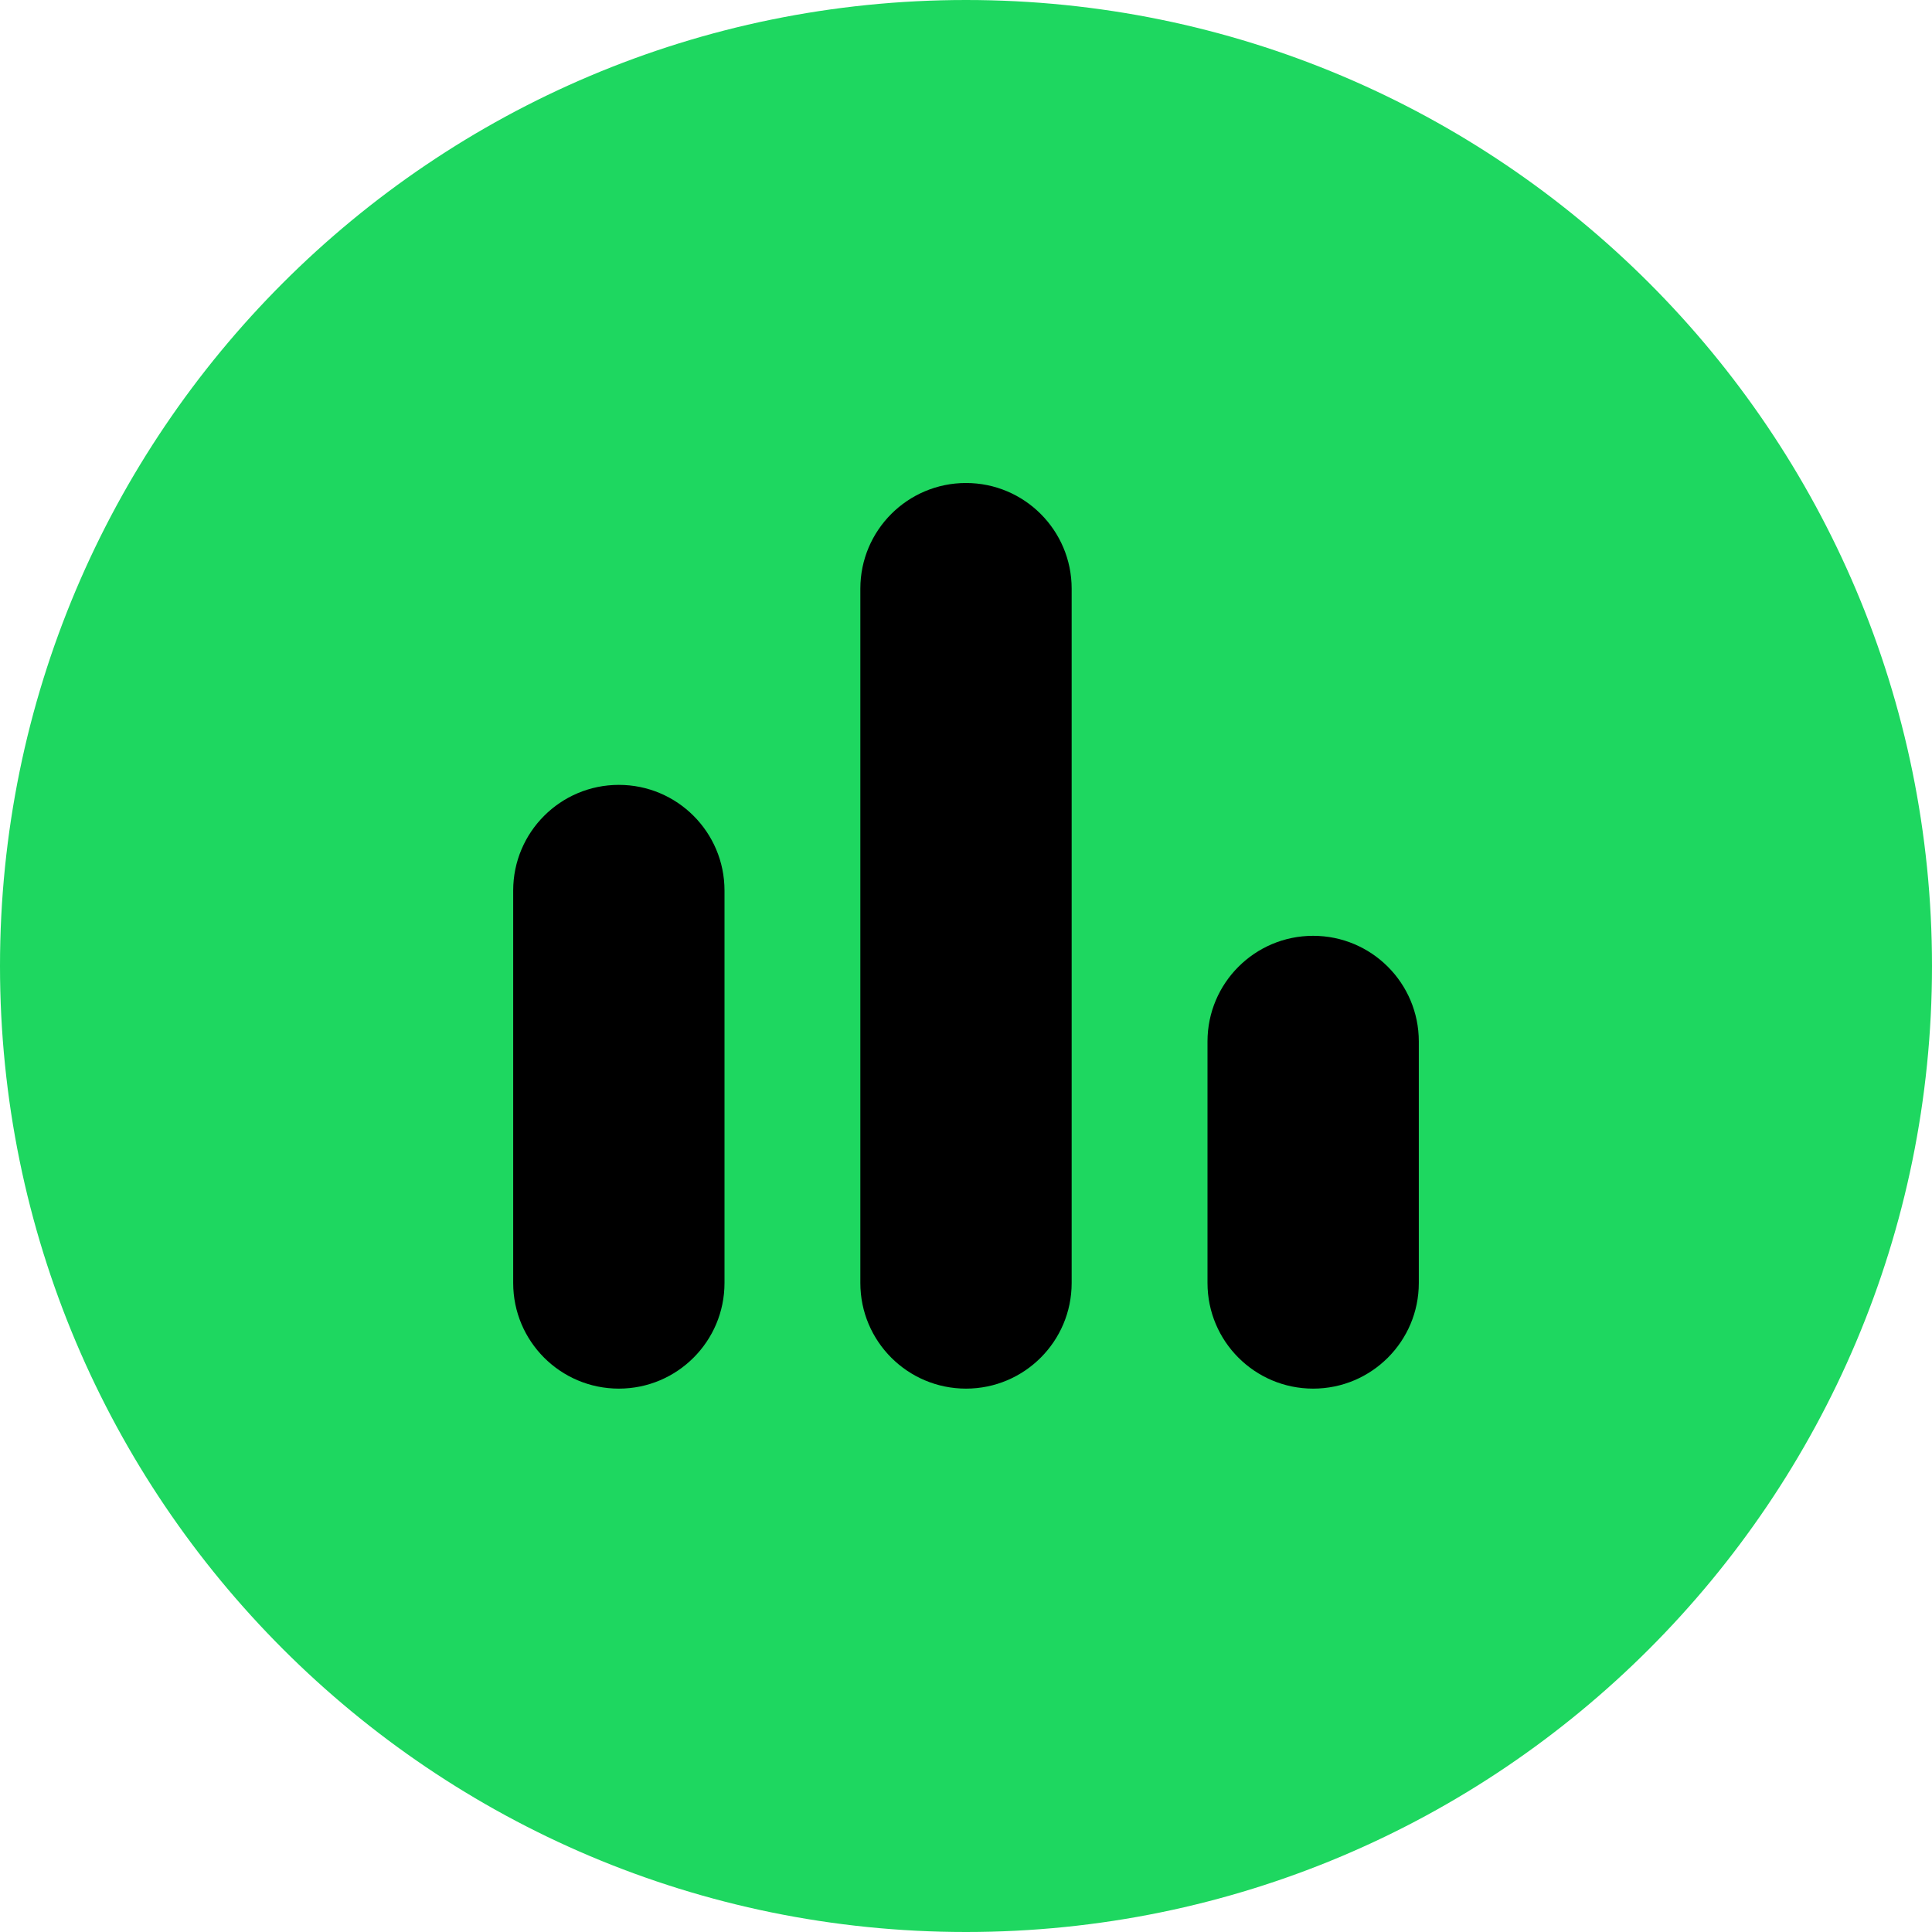
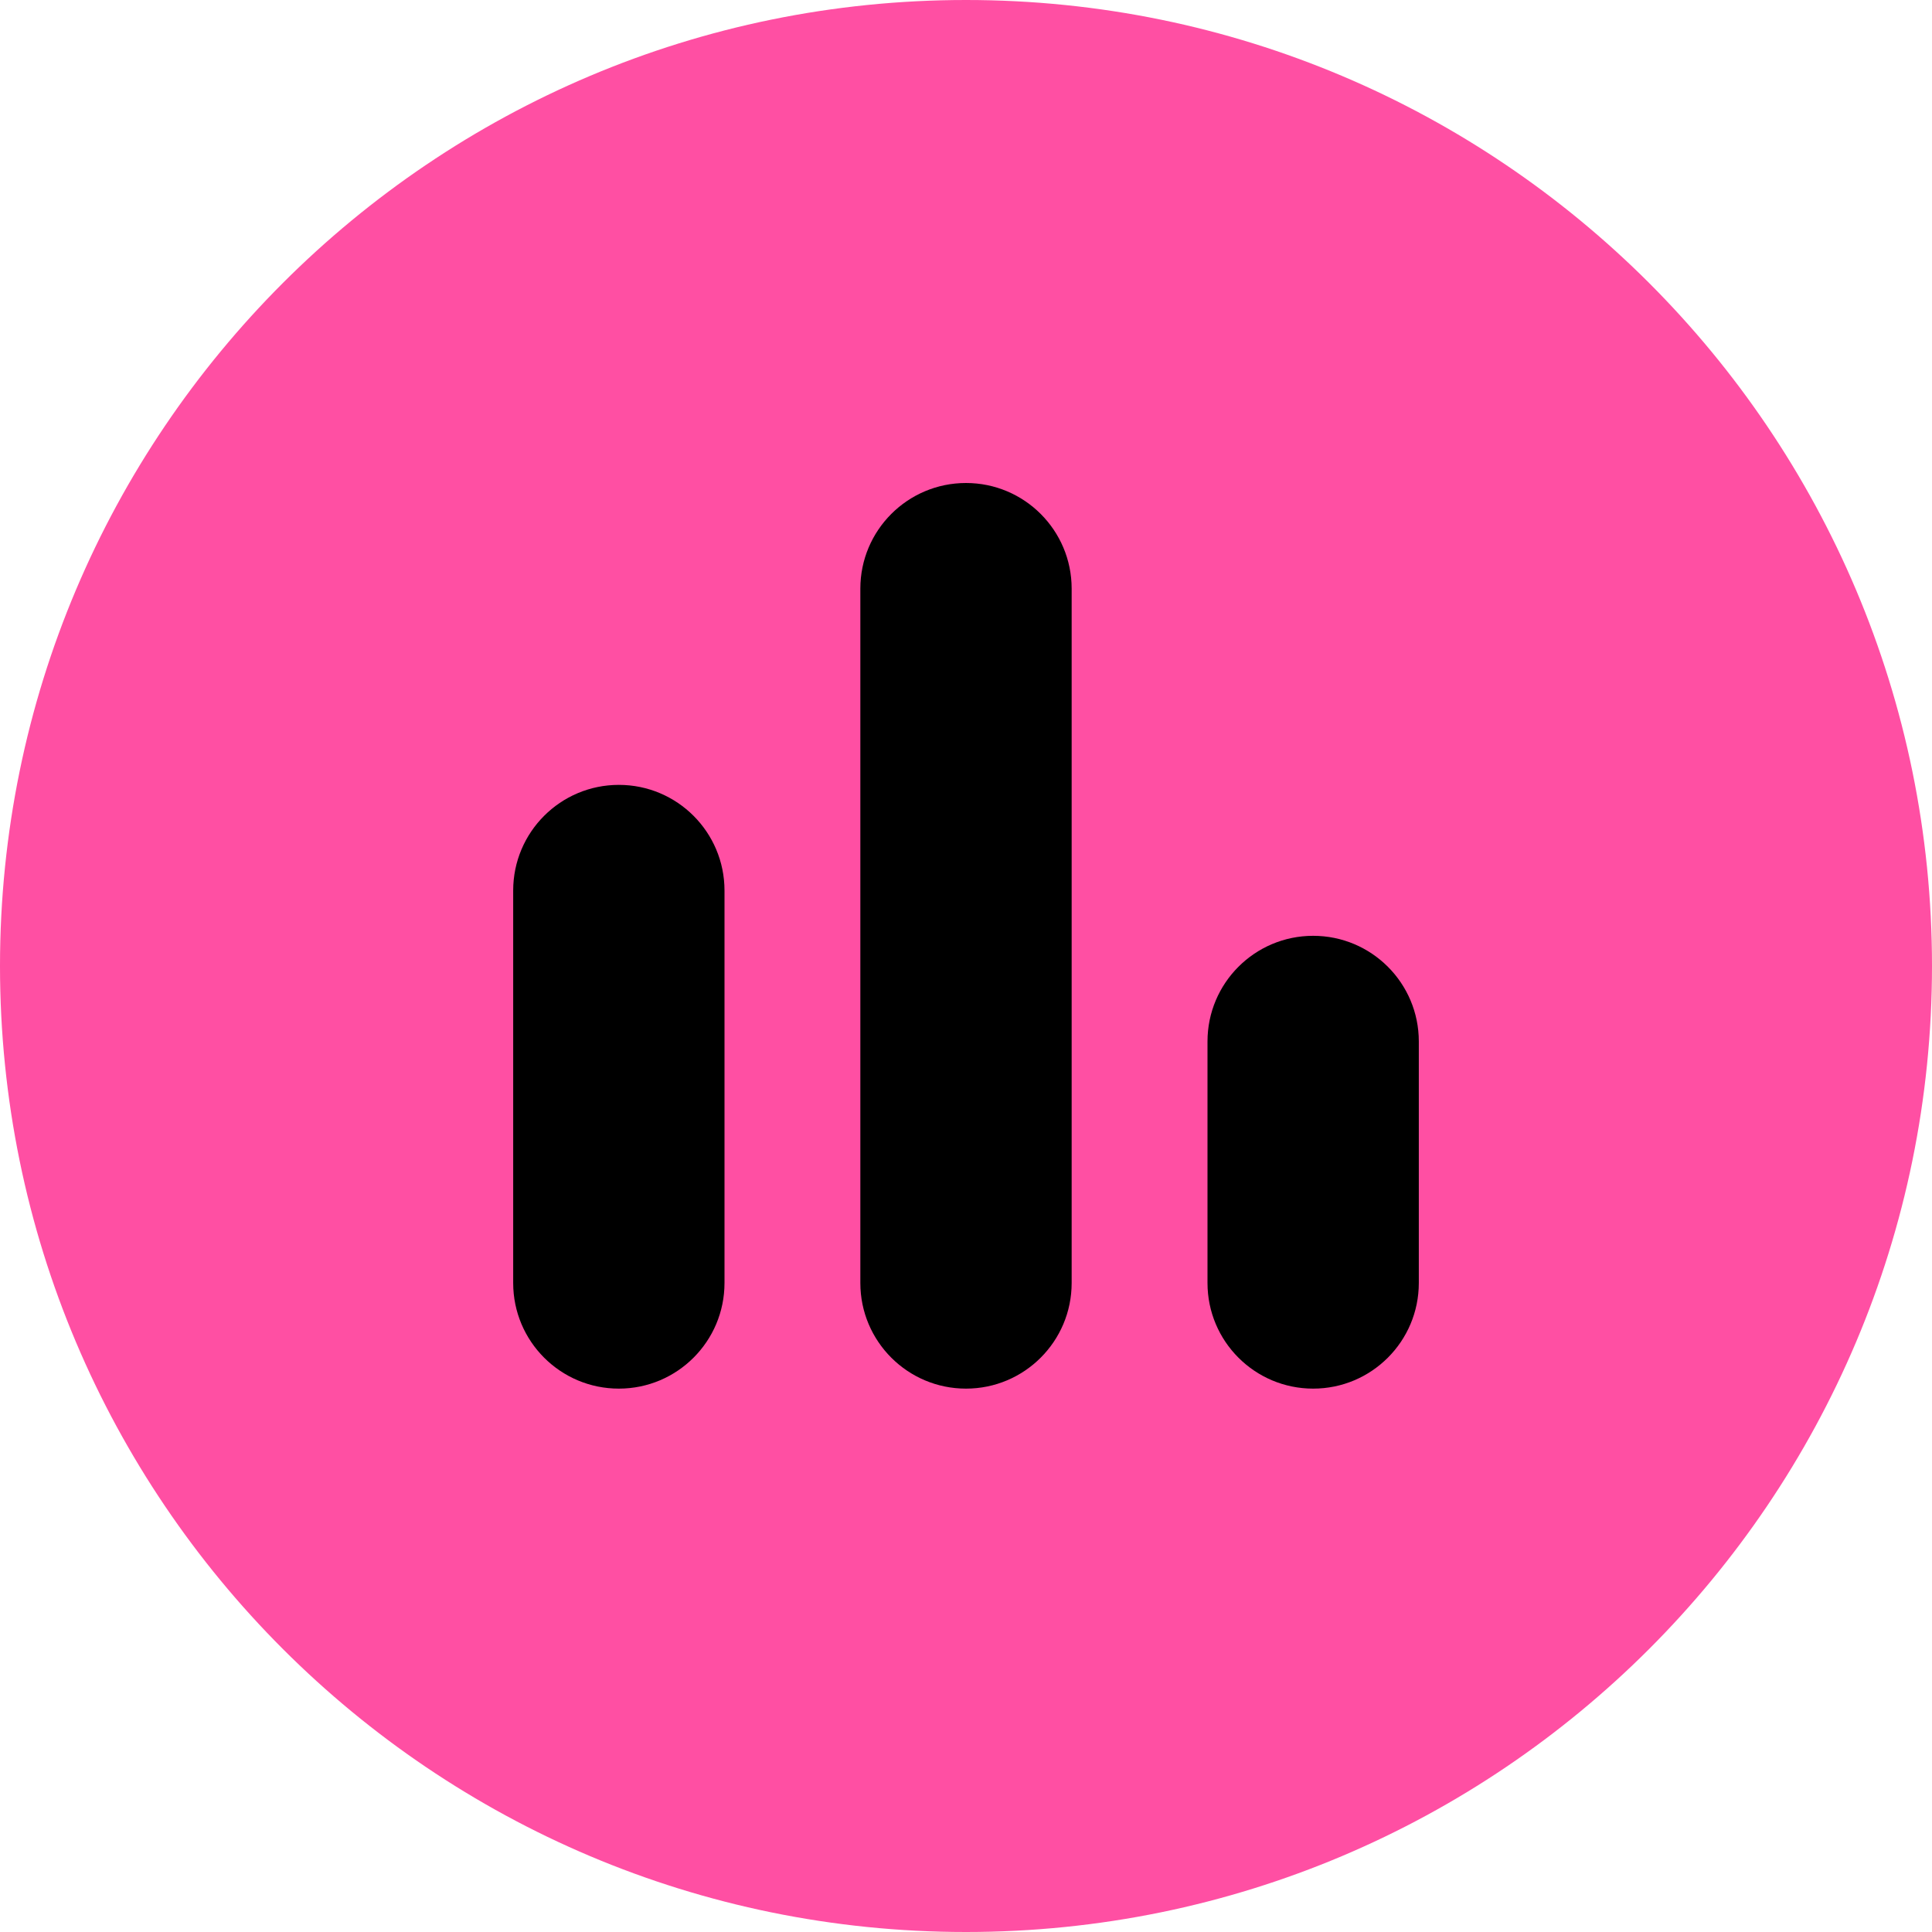
<svg xmlns="http://www.w3.org/2000/svg" viewBox="0 0 64 64">
-   <circle cx="32" cy="32" r="32" fill="#1ed760" />
+   <circle cx="32" cy="32" r="32" fill="#ff4fa3" />
  <g fill="#000">
    <rect x="17" y="26" width="7" height="20" rx="3.5" />
    <rect x="28.5" y="16" width="7" height="30" rx="3.5" />
    <rect x="40" y="31" width="7" height="15" rx="3.5" />
  </g>
</svg>
